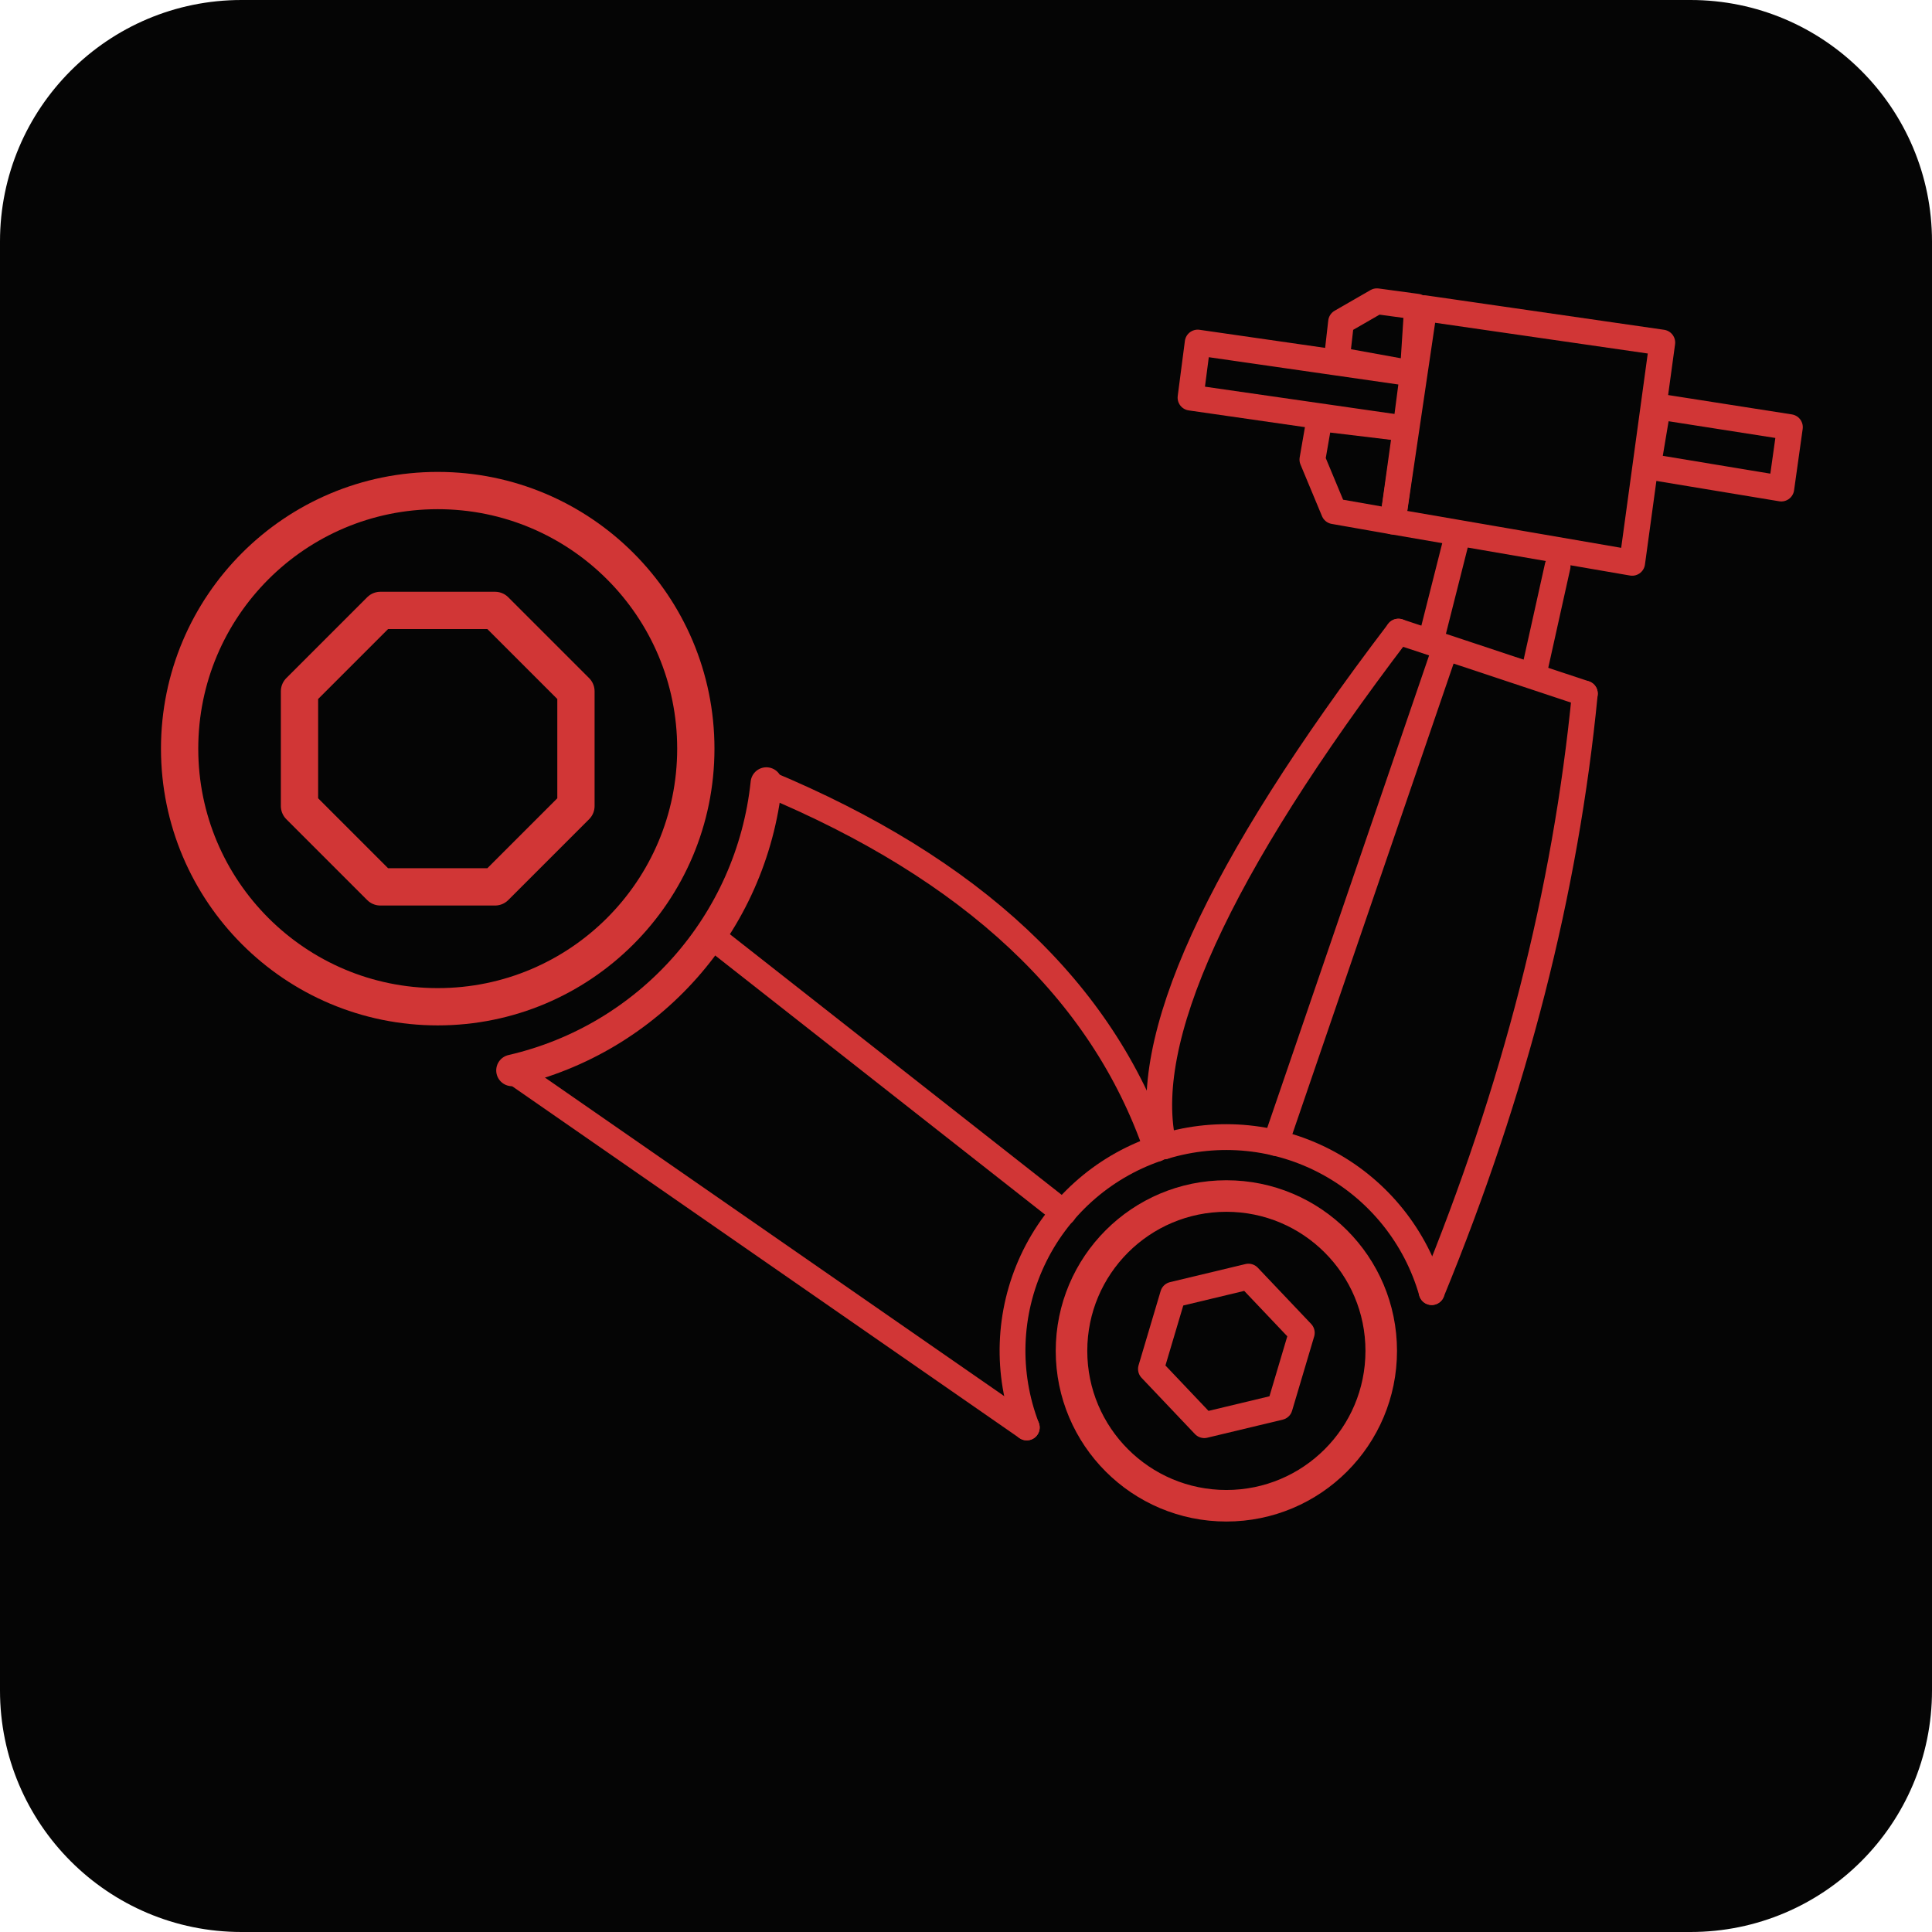
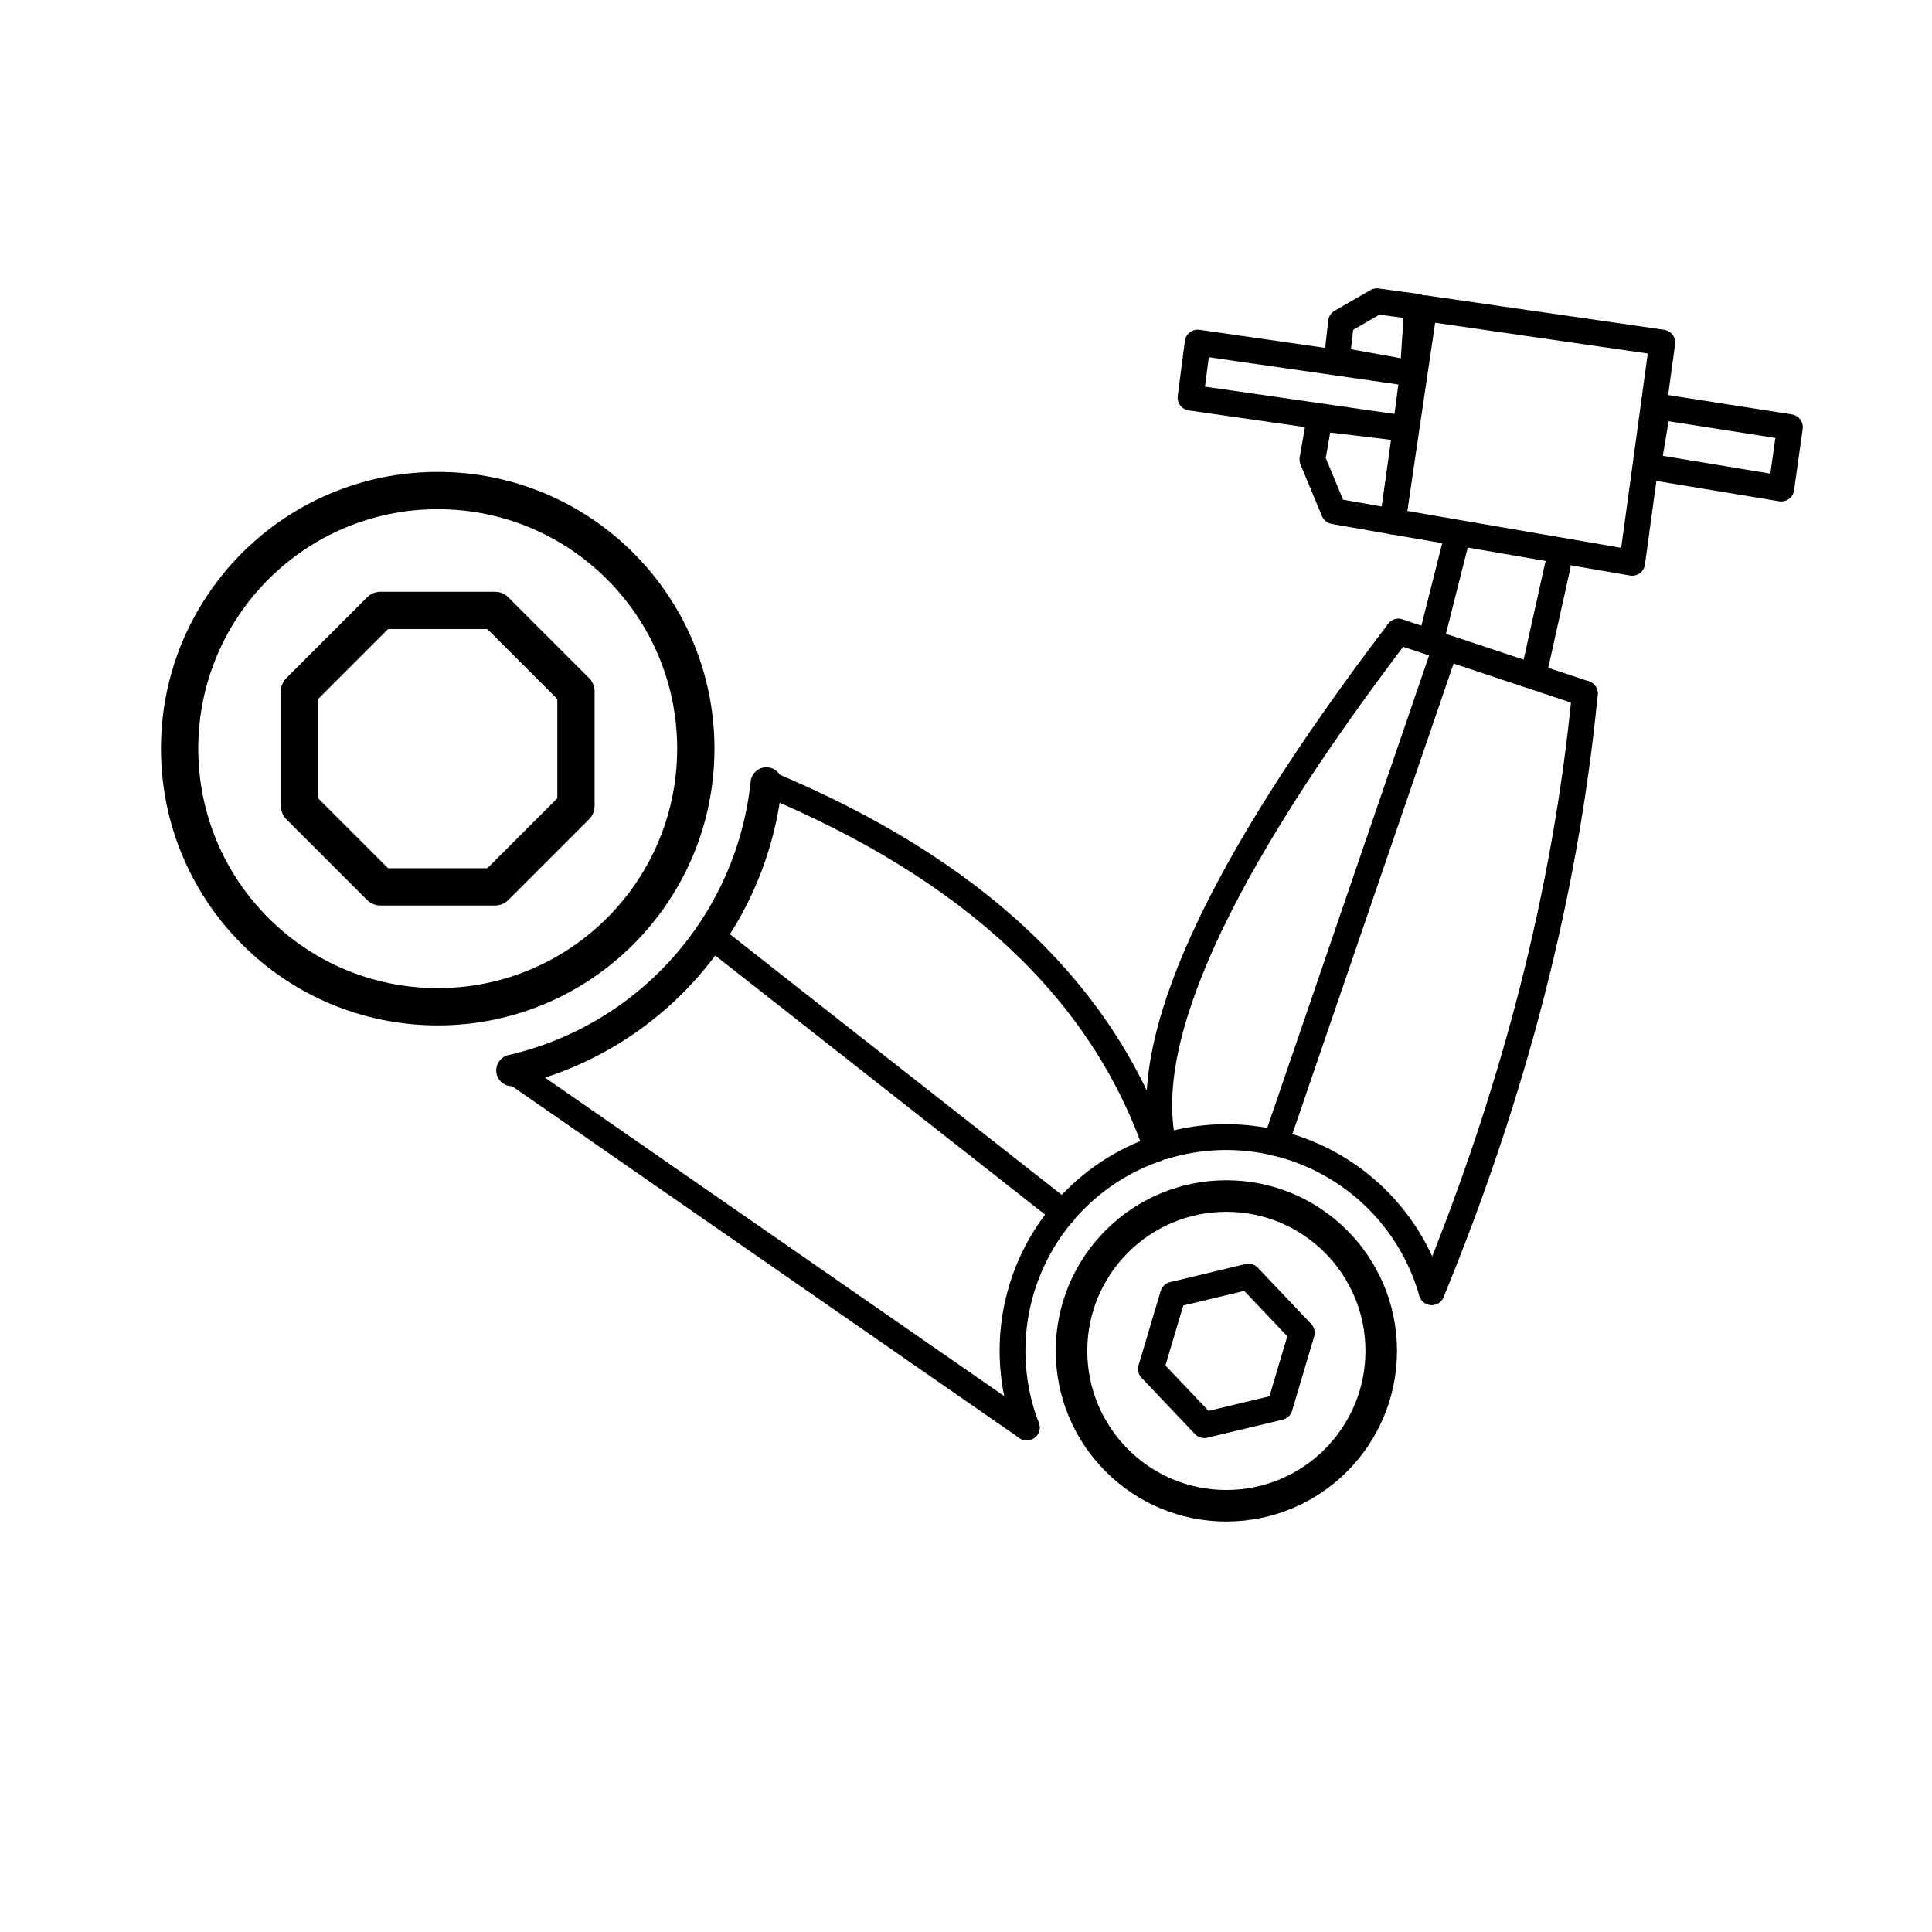
<svg xmlns="http://www.w3.org/2000/svg" viewBox="0 0 64 64">
-   <rect width="64" height="64" rx="8" fill="#050505" />
-   <g transform="translate(5, 2) scale(0.095)" fill="none" stroke="#D13636" stroke-linecap="round" stroke-linejoin="round">
+   <g transform="translate(5, 2) scale(0.095)" fill="none" stroke="#000000" stroke-linecap="round" stroke-linejoin="round">
    <circle cx="100" cy="240" r="90" stroke-width="13" />
    <polygon points="120,191.8 148.2,220 148.2,260 120,288.2 80,288.2 51.8,260 51.8,220 80,191.8" stroke-width="13" />
    <circle cx="375" cy="450" r="54" stroke-width="11" />
    <polygon points="356.4,430.4 382.7,424.1 401.3,443.7 393.6,469.6 367.3,475.9 348.7,456.3" stroke-width="9" />
    <path d="M 214.6 252.0 A 115.2 115.2 0 0 1 125.9 352.2" stroke-width="11" />
    <path d="M 125.9 352.2 L 305.4 476.7" stroke-width="9" />
    <path d="M 350.7 379.5 Q 322.2 296.8 214.6 252.0" stroke-width="9" />
    <path d="M 305.4 476.7 A 74.5 74.5 0 0 1 350.7 379.5" stroke-width="9" />
    <path d="M 353.2 378.7 A 74.5 74.5 0 0 1 446.6 429.5" stroke-width="9" />
    <path d="M 446.6 429.5 Q 490.0 324.0 500.0 220.8" stroke-width="9" />
    <path d="M 500.0 220.8 L 435.0 199.2" stroke-width="9" />
    <path d="M 435.0 199.2 Q 340.0 324.0 353.2 378.7" stroke-width="9" />
    <path d="M 482.5 212.4 L 490.5 176.4" stroke-width="9" />
    <path d="M 446.5 201.6 L 455.0 168.0" stroke-width="9" />
    <path d="M 433.0 160.8 L 516.5 175.2 L 527.0 98.4 L 444.0 86.4 Z" stroke-width="9" />
    <path d="M 522.0 141.6 L 568.5 149.3 L 571.5 127.9 L 525.5 120.7 Z" stroke-width="9" />
    <path d="M 437.5 128.4 L 362.5 117.6 L 365.0 98.4 L 440.0 109.2 Z" stroke-width="9" />
    <path d="M 441.5 85.9 L 427.5 84.0 L 415.0 91.2 L 413.5 104.4 L 440.0 109.2 Z" stroke-width="9" />
    <path d="M 437.5 128.4 L 407.5 124.8 L 405.0 139.2 L 412.5 157.2 L 433.0 160.8 Z" stroke-width="9" />
    <path d="M 195.1 305.1 L 318.2 401.8" stroke-width="9" />
    <path d="M 392.2 377.5 L 450.0 208.8" stroke-width="9" />
  </g>
</svg>
